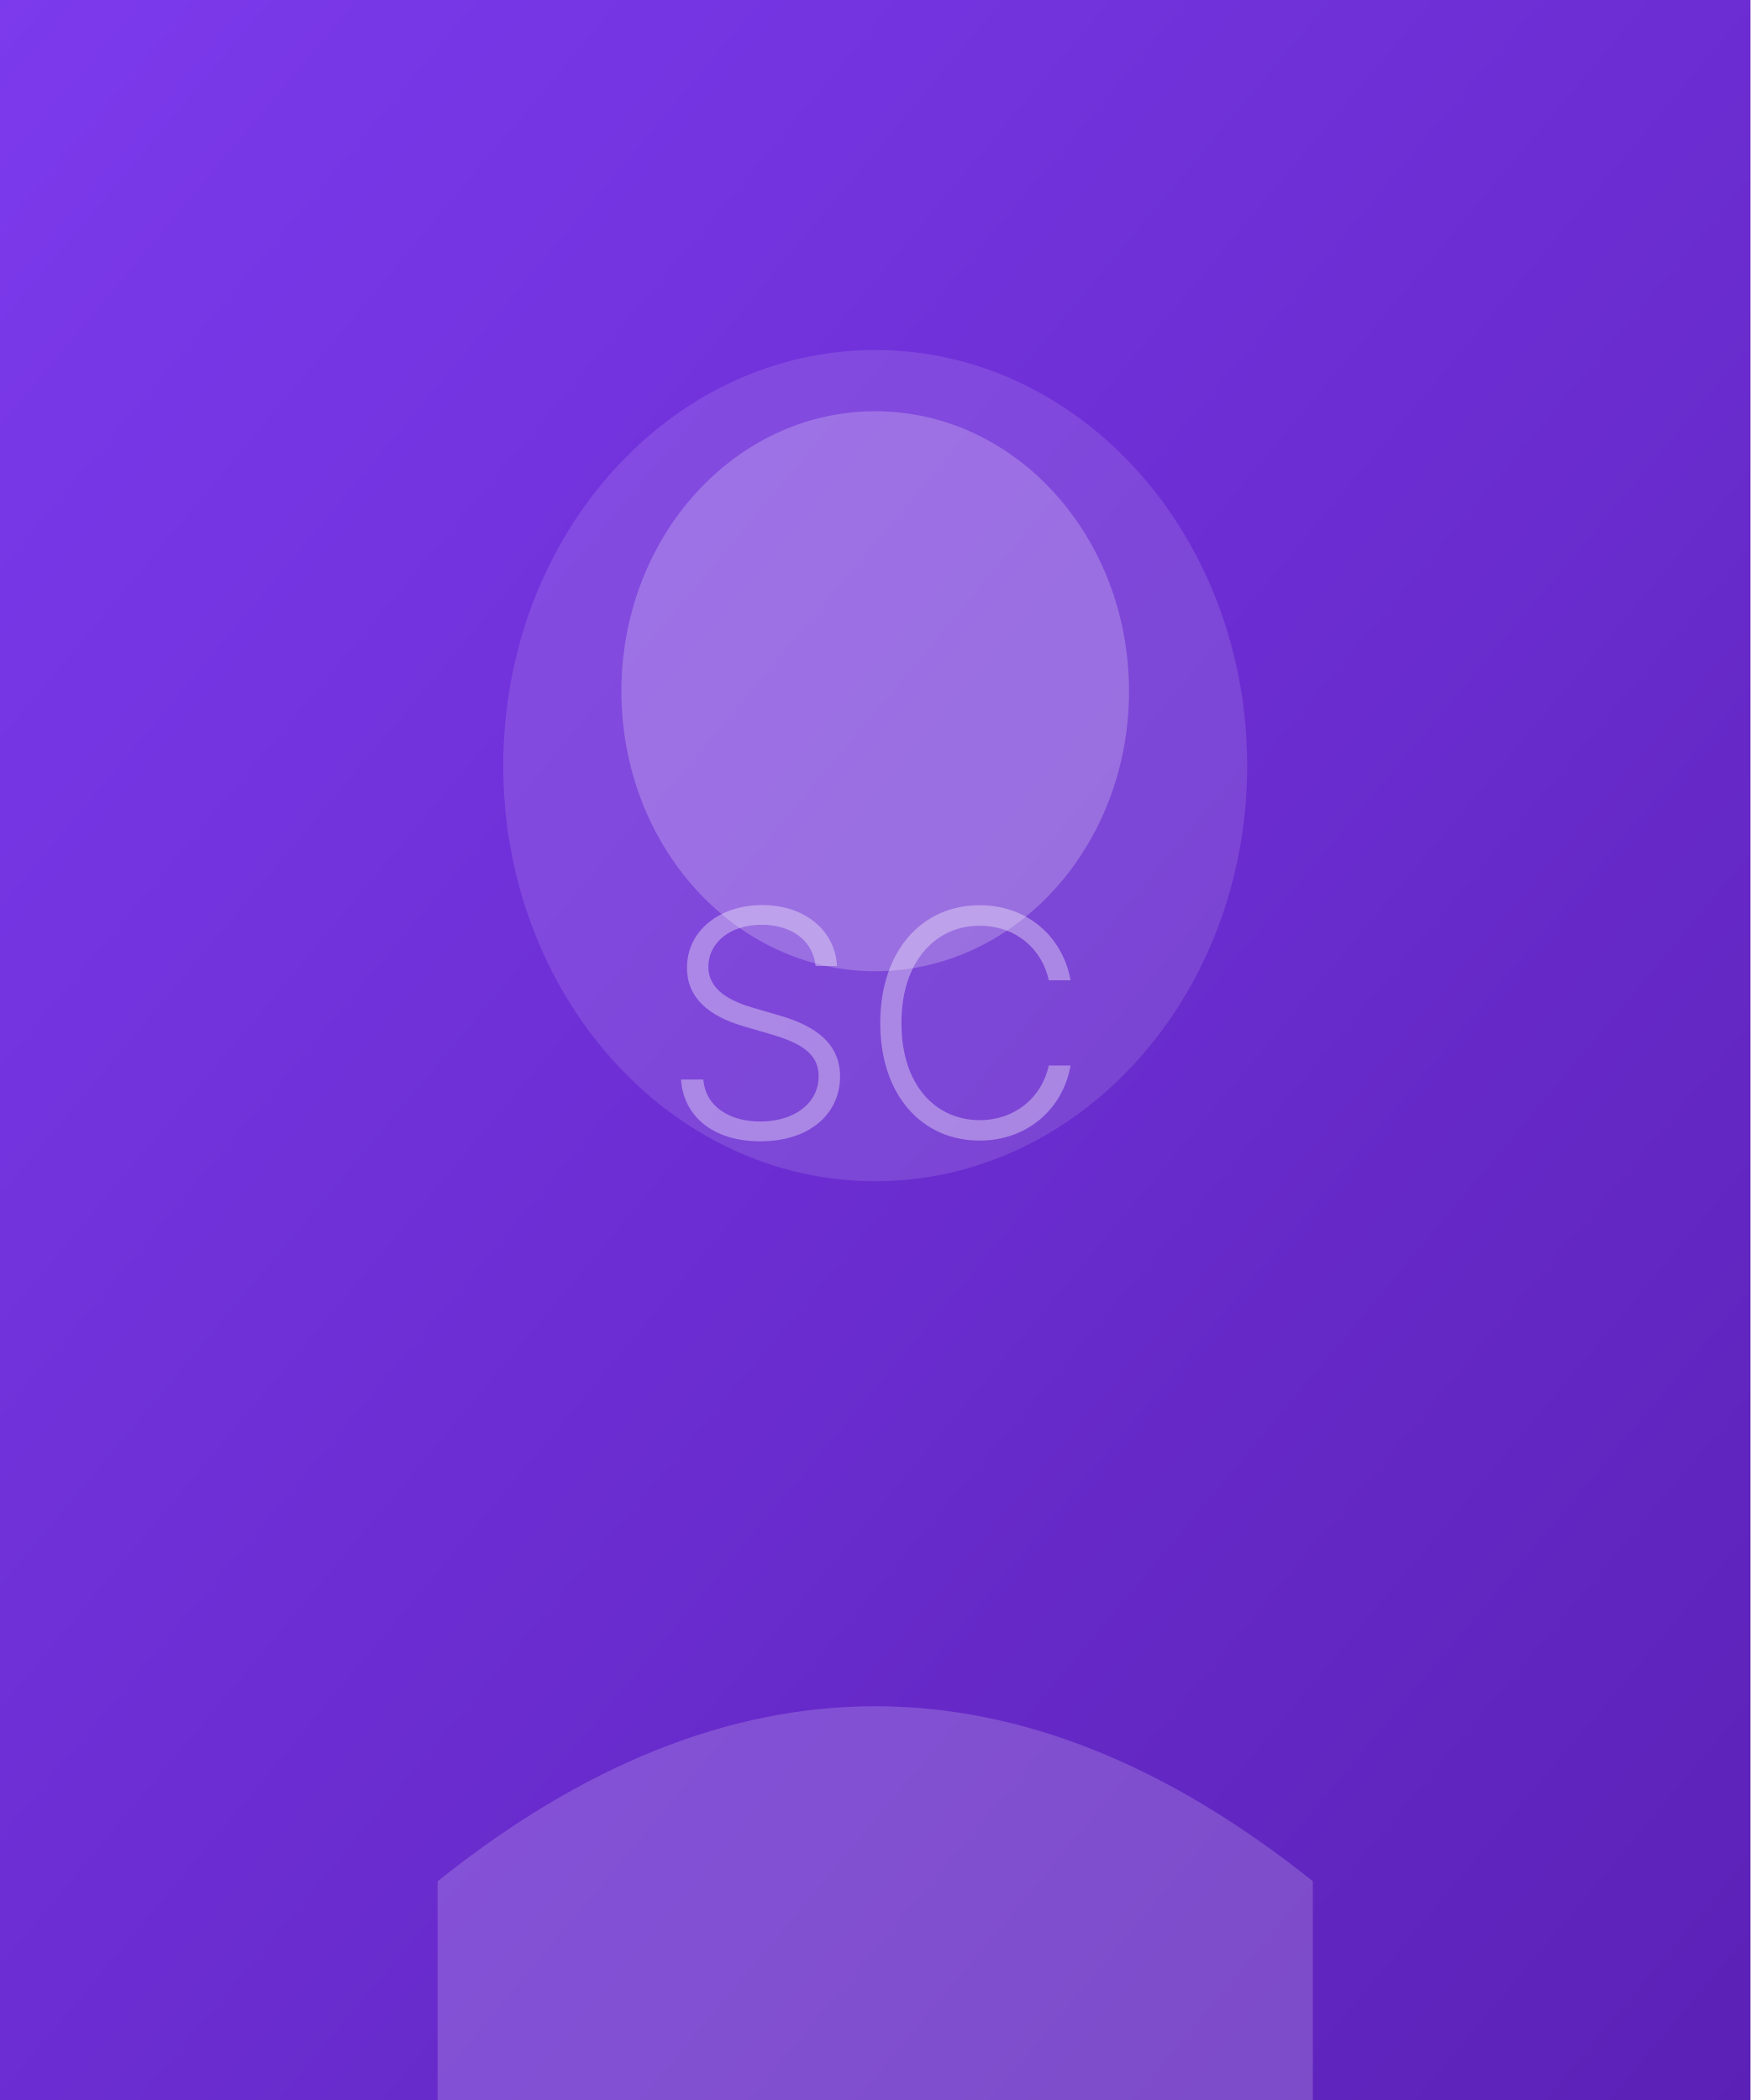
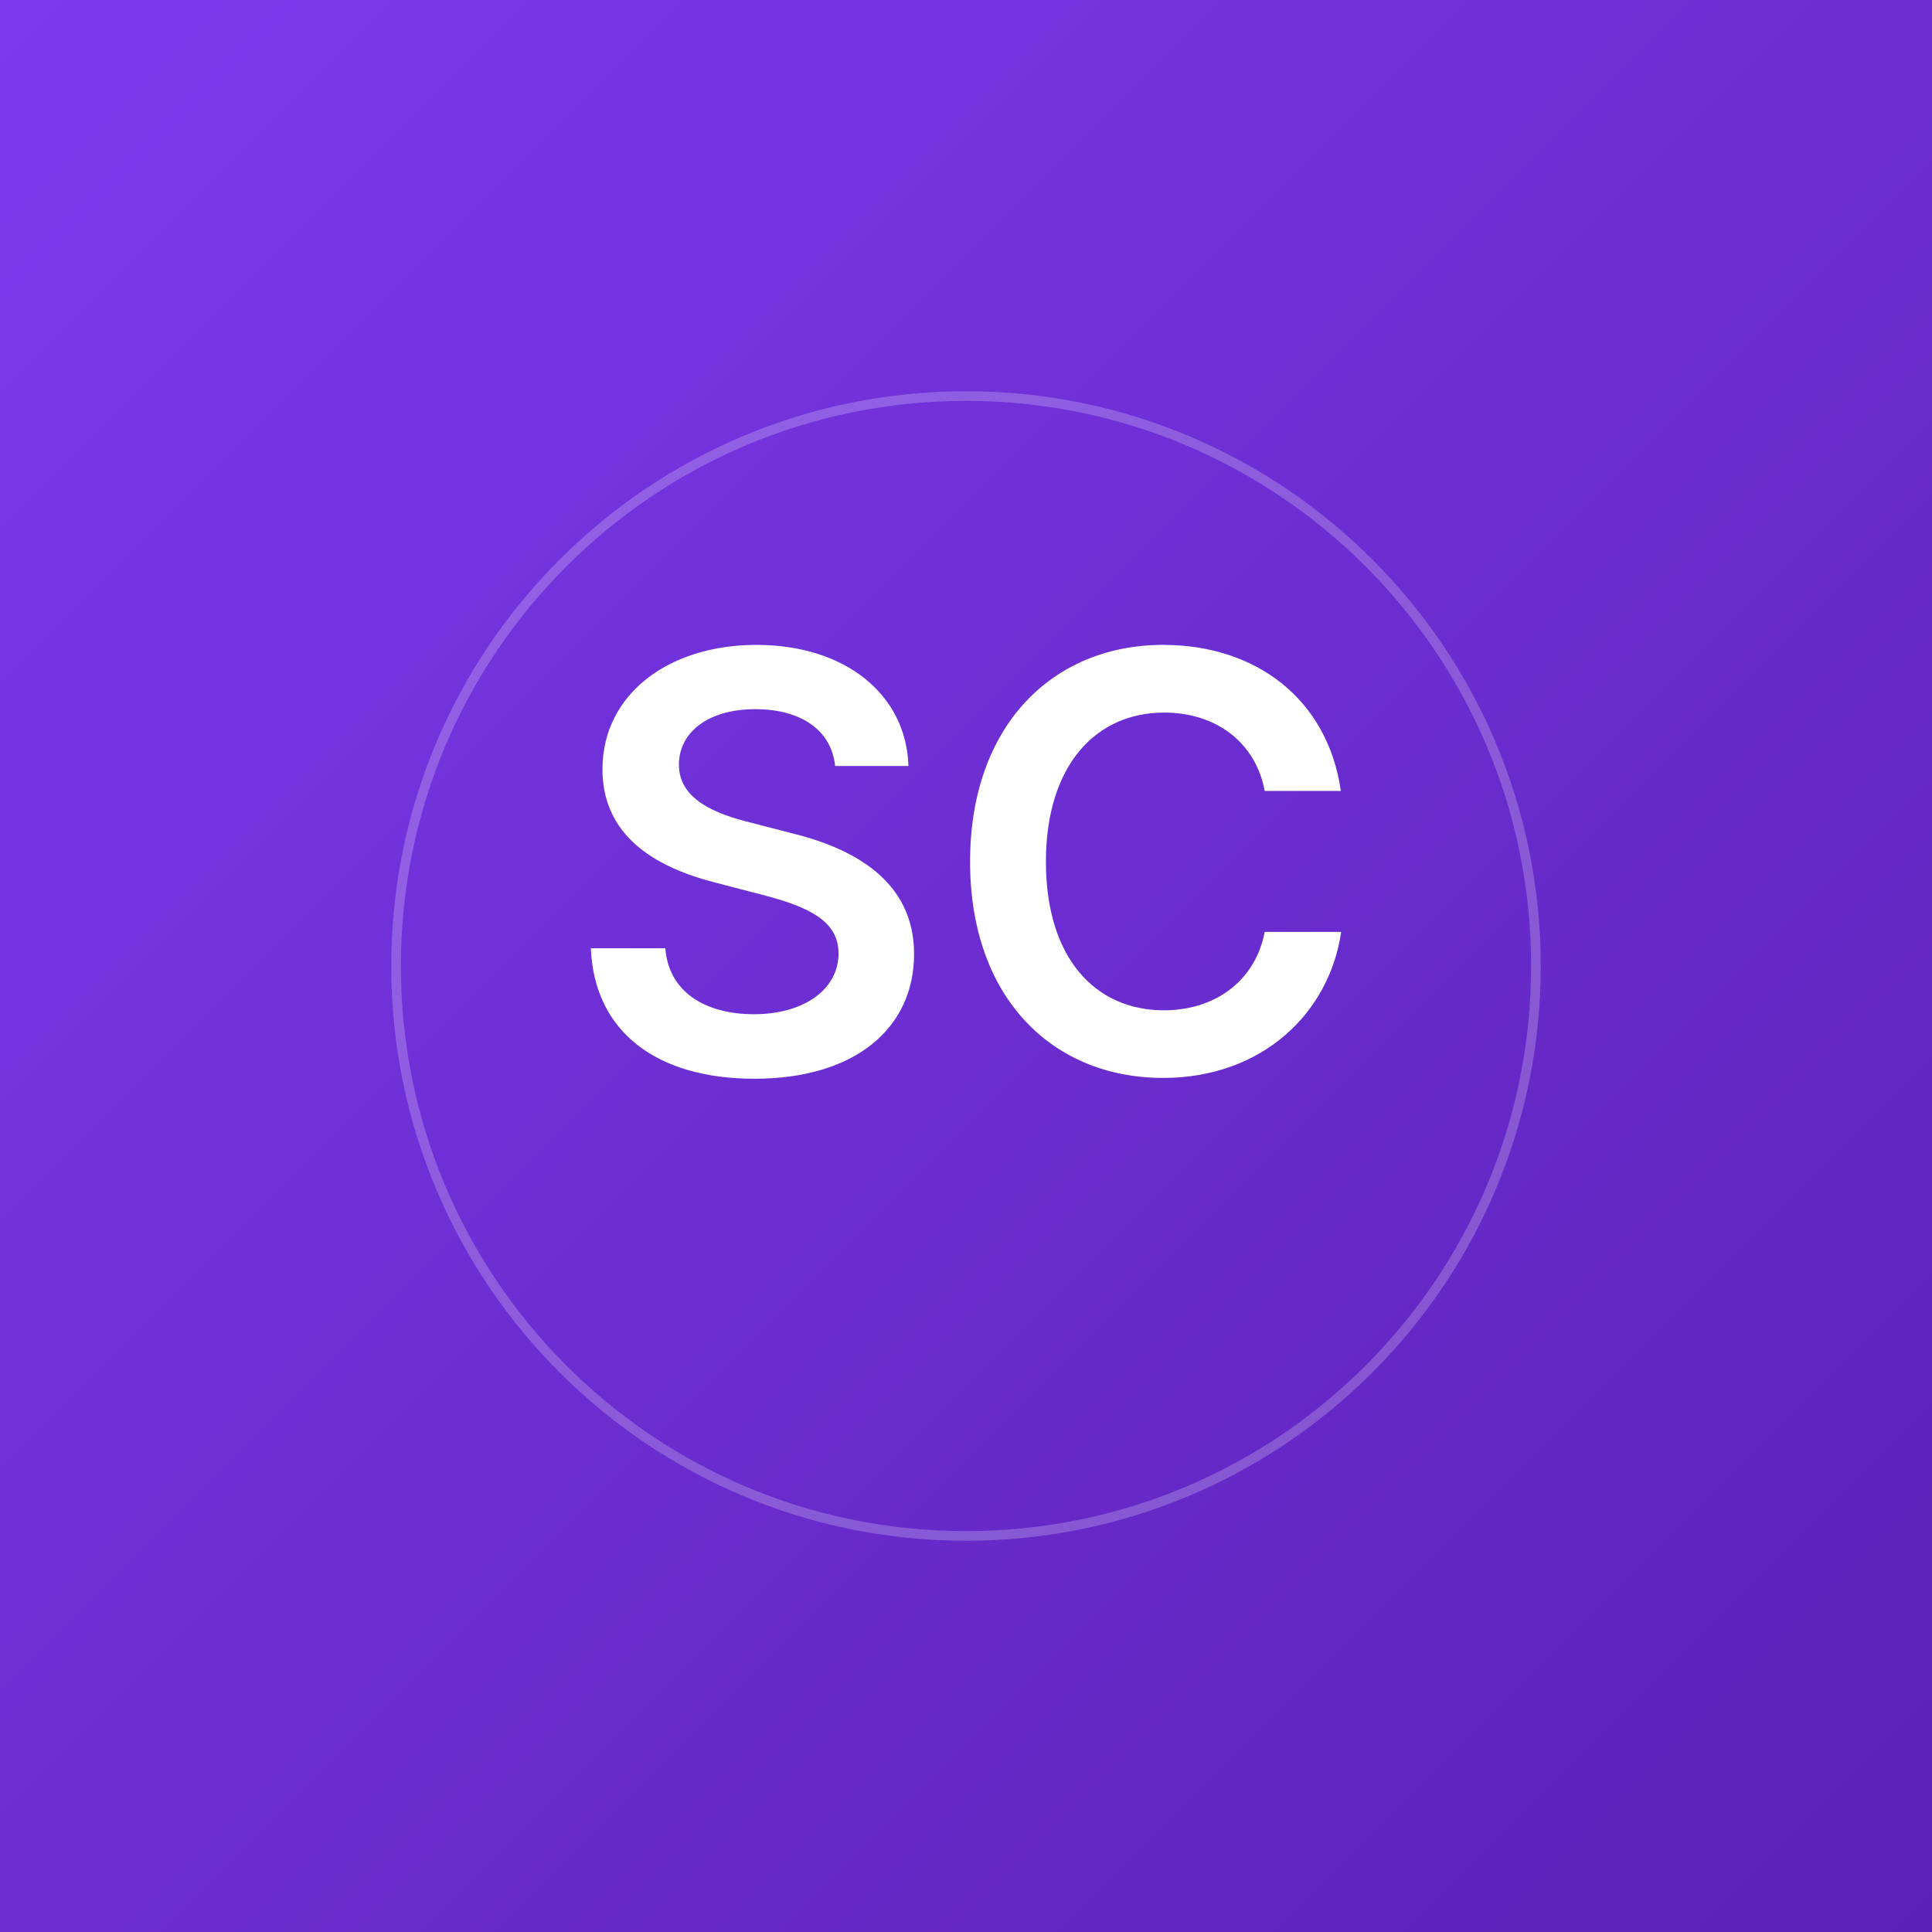
- <svg xmlns="http://www.w3.org/2000/svg" viewBox="0 0 400 480" width="400" height="480">
+ <svg xmlns="http://www.w3.org/2000/svg" viewBox="0 0 400 400" width="400" height="400" role="img" aria-label="SC">
  <defs>
-     <linearGradient id="bg" x1="0%" y1="0%" x2="100%" y2="100%">
-       <stop offset="0%" style="stop-color:#7c3aed" />
-       <stop offset="100%" style="stop-color:#5b21b6" />
+     <linearGradient id="sc-bg" x1="0%" y1="0%" x2="100%" y2="100%">
+       <stop offset="0%" stop-color="#7c3aed" />
+       <stop offset="100%" stop-color="#5b21b6" />
    </linearGradient>
  </defs>
-   <rect width="400" height="480" fill="url(#bg)" />
-   <ellipse cx="200" cy="175" rx="85" ry="95" fill="rgba(255,255,255,0.12)" />
-   <ellipse cx="200" cy="158" rx="58" ry="64" fill="rgba(255,255,255,0.22)" />
-   <path d="M100 430 Q200 350 300 430 L300 480 L100 480 Z" fill="rgba(255,255,255,0.18)" />
-   <text x="200" y="260" text-anchor="middle" fill="white" font-family="Inter,system-ui,sans-serif" font-size="72" font-weight="300" opacity="0.35">SC</text>
+   <rect width="400" height="400" fill="url(#sc-bg)" />
+   <circle cx="200" cy="200" r="118" fill="none" stroke="rgba(255,255,255,0.22)" stroke-width="2" />
+   <text x="200" y="222" text-anchor="middle" fill="#ffffff" font-family="Inter,system-ui,sans-serif" font-size="120" font-weight="600">SC</text>
</svg>
